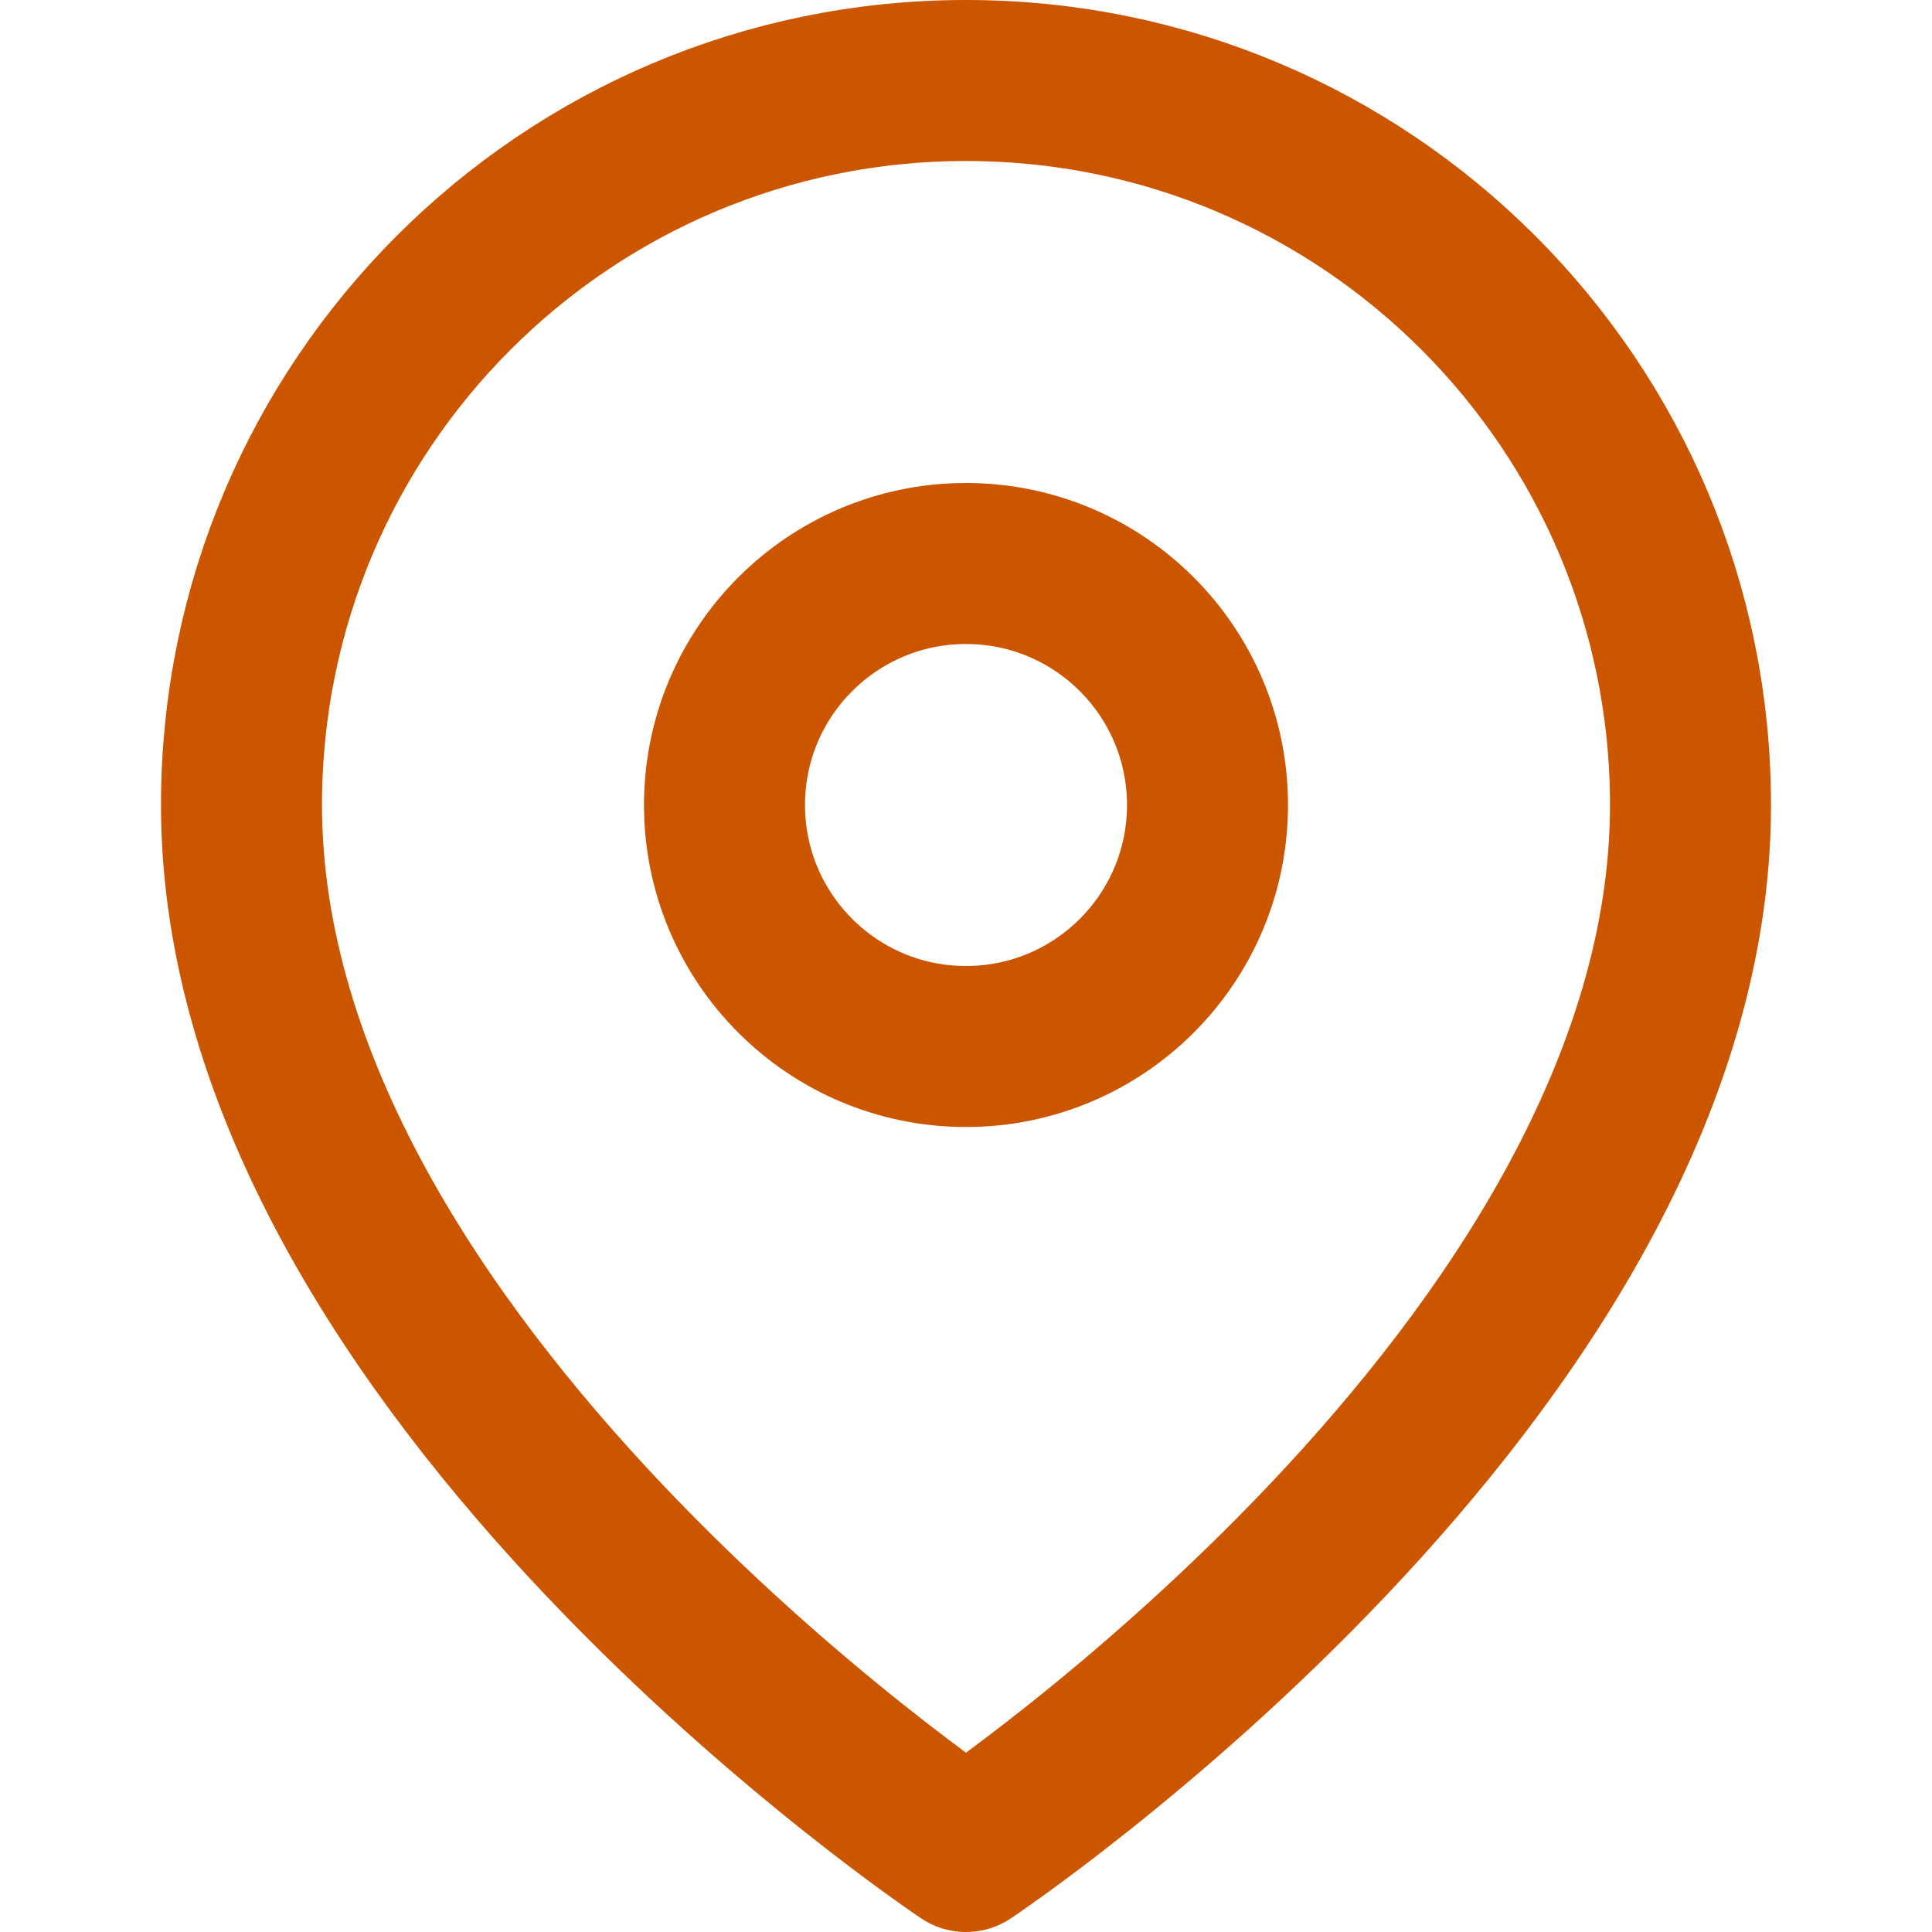
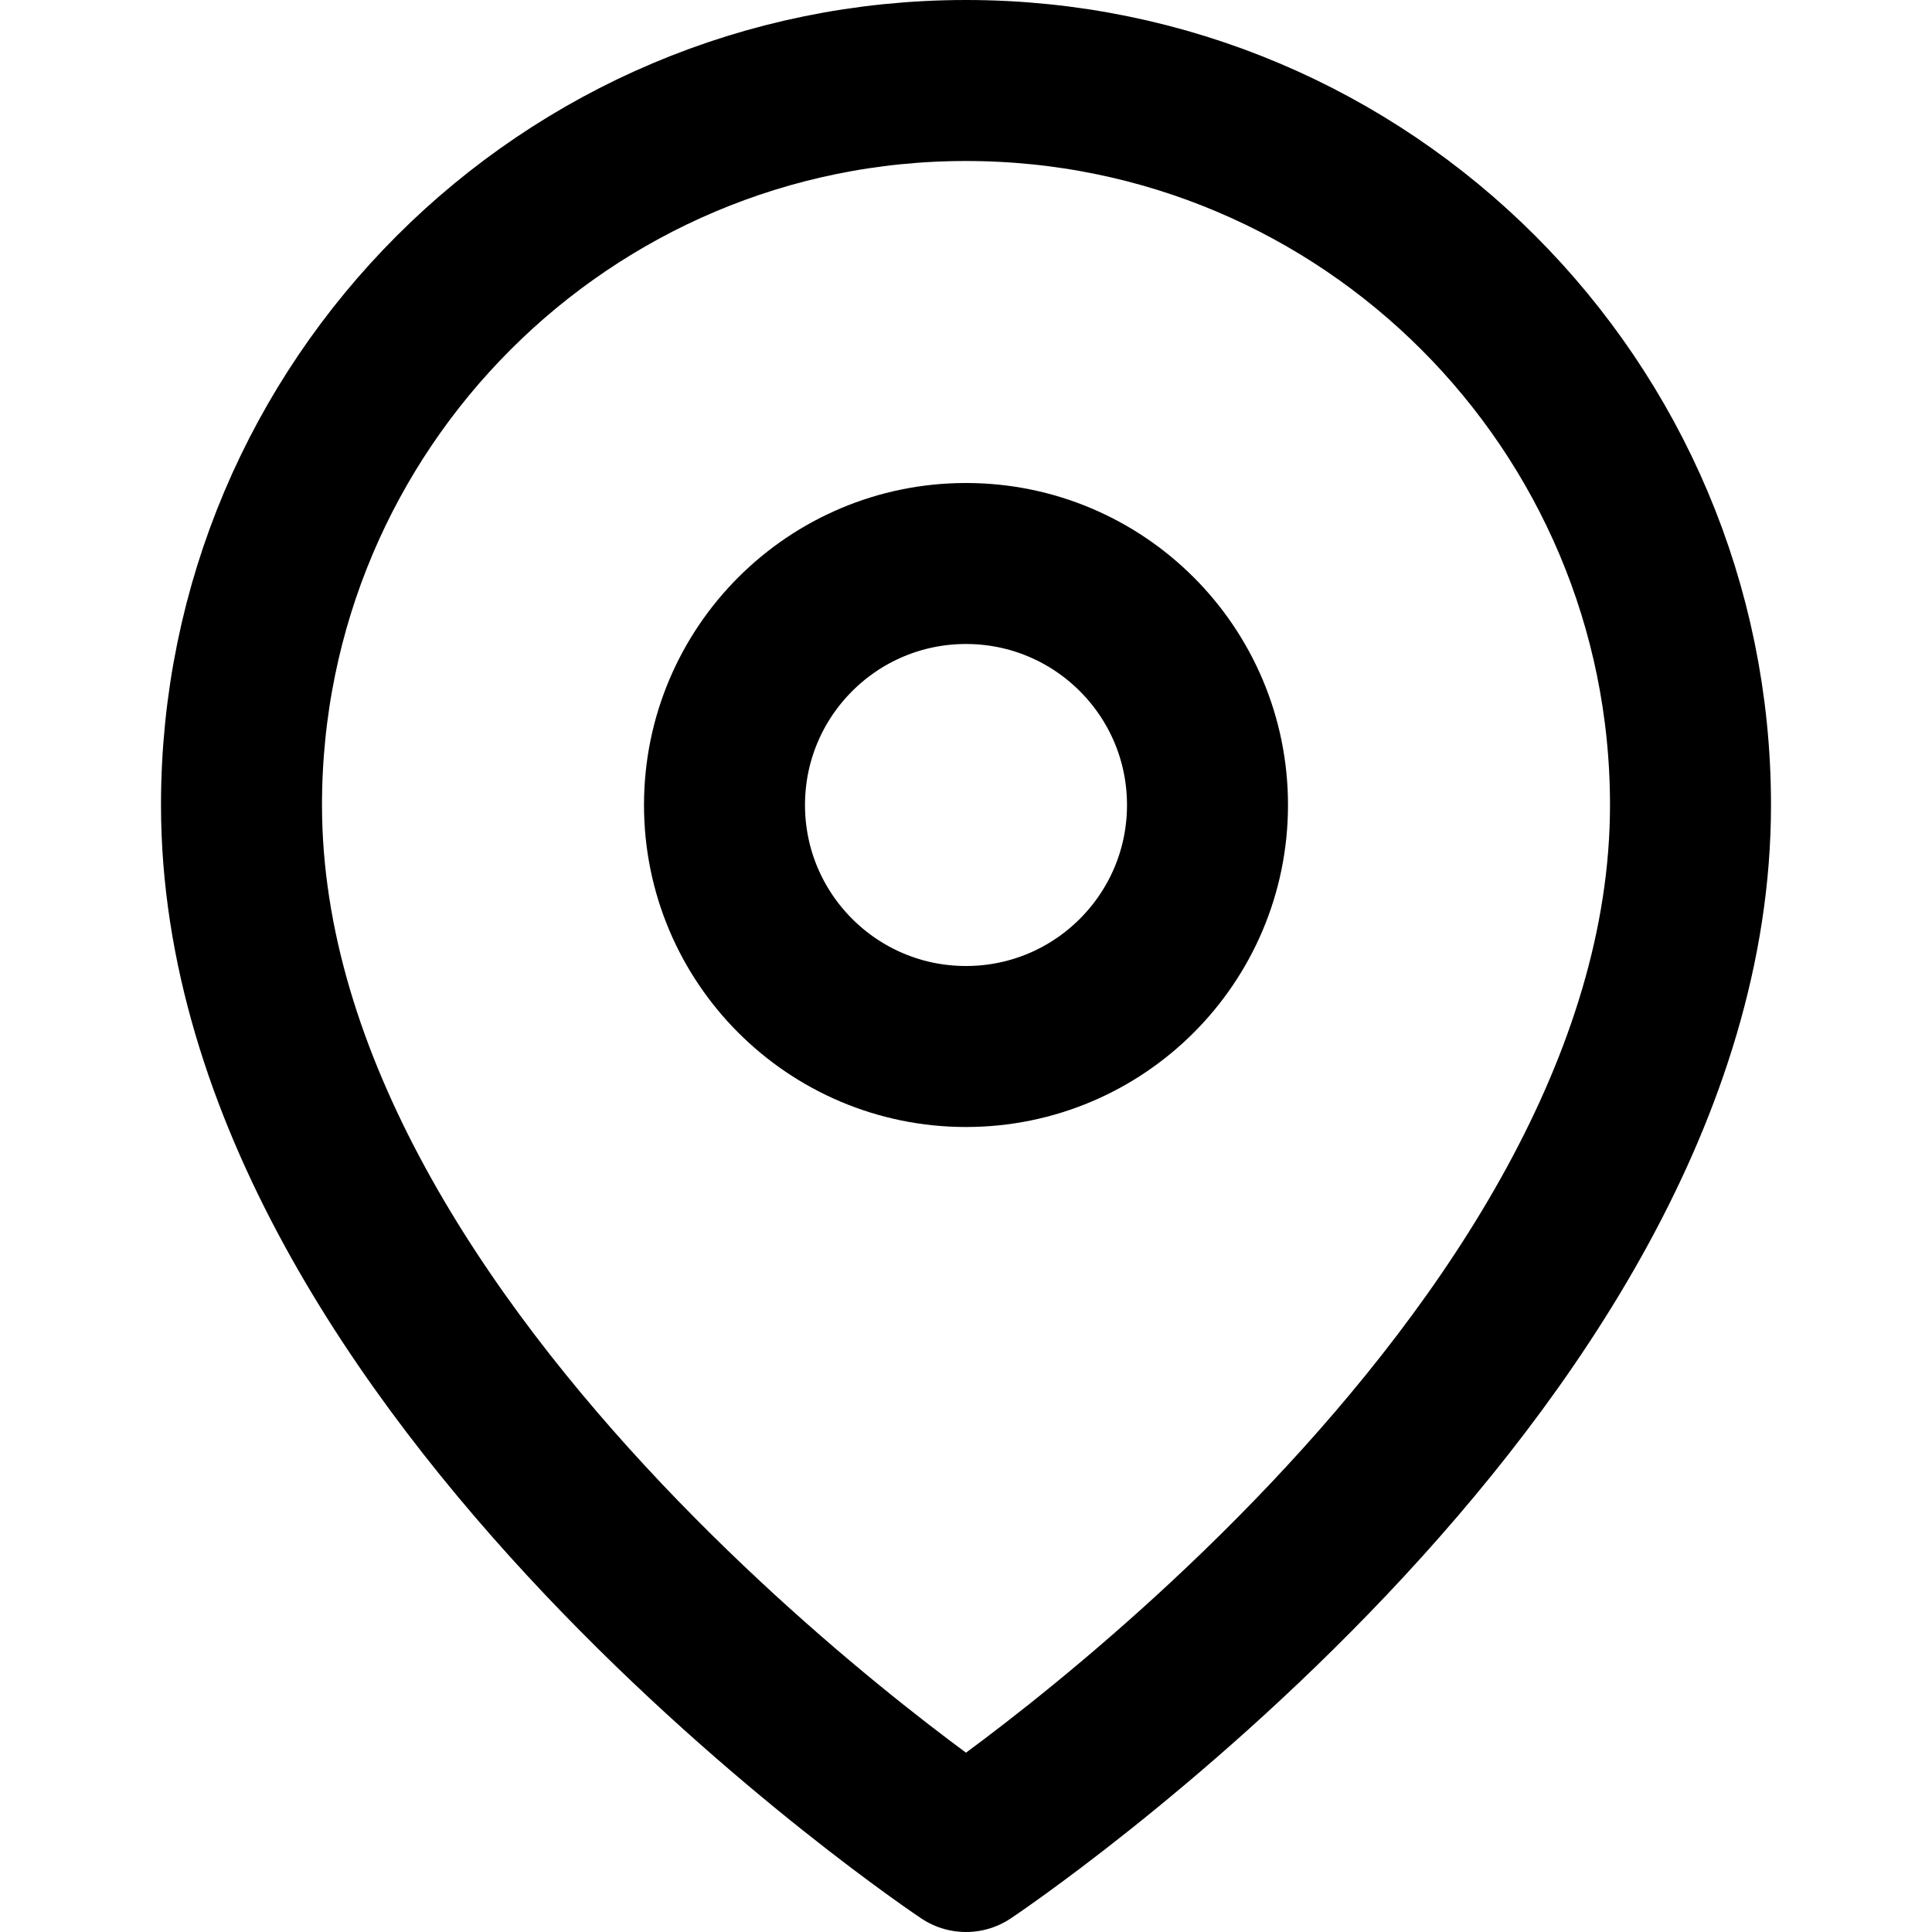
- <svg xmlns="http://www.w3.org/2000/svg" viewBox="0 0 24 24" fill="none" stroke="#CC5500" stroke-width="2" stroke-linecap="round" stroke-linejoin="round">
+ <svg xmlns="http://www.w3.org/2000/svg" width="24" height="24" viewBox="0 0 24 24" fill="none" stroke="currentColor" stroke-width="2" stroke-linecap="round" stroke-linejoin="round">
  <path d="M21 10c0 7-9 13-9 13s-9-6-9-13a9 9 0 0 1 18 0z" />
  <circle cx="12" cy="10" r="3" />
</svg>
